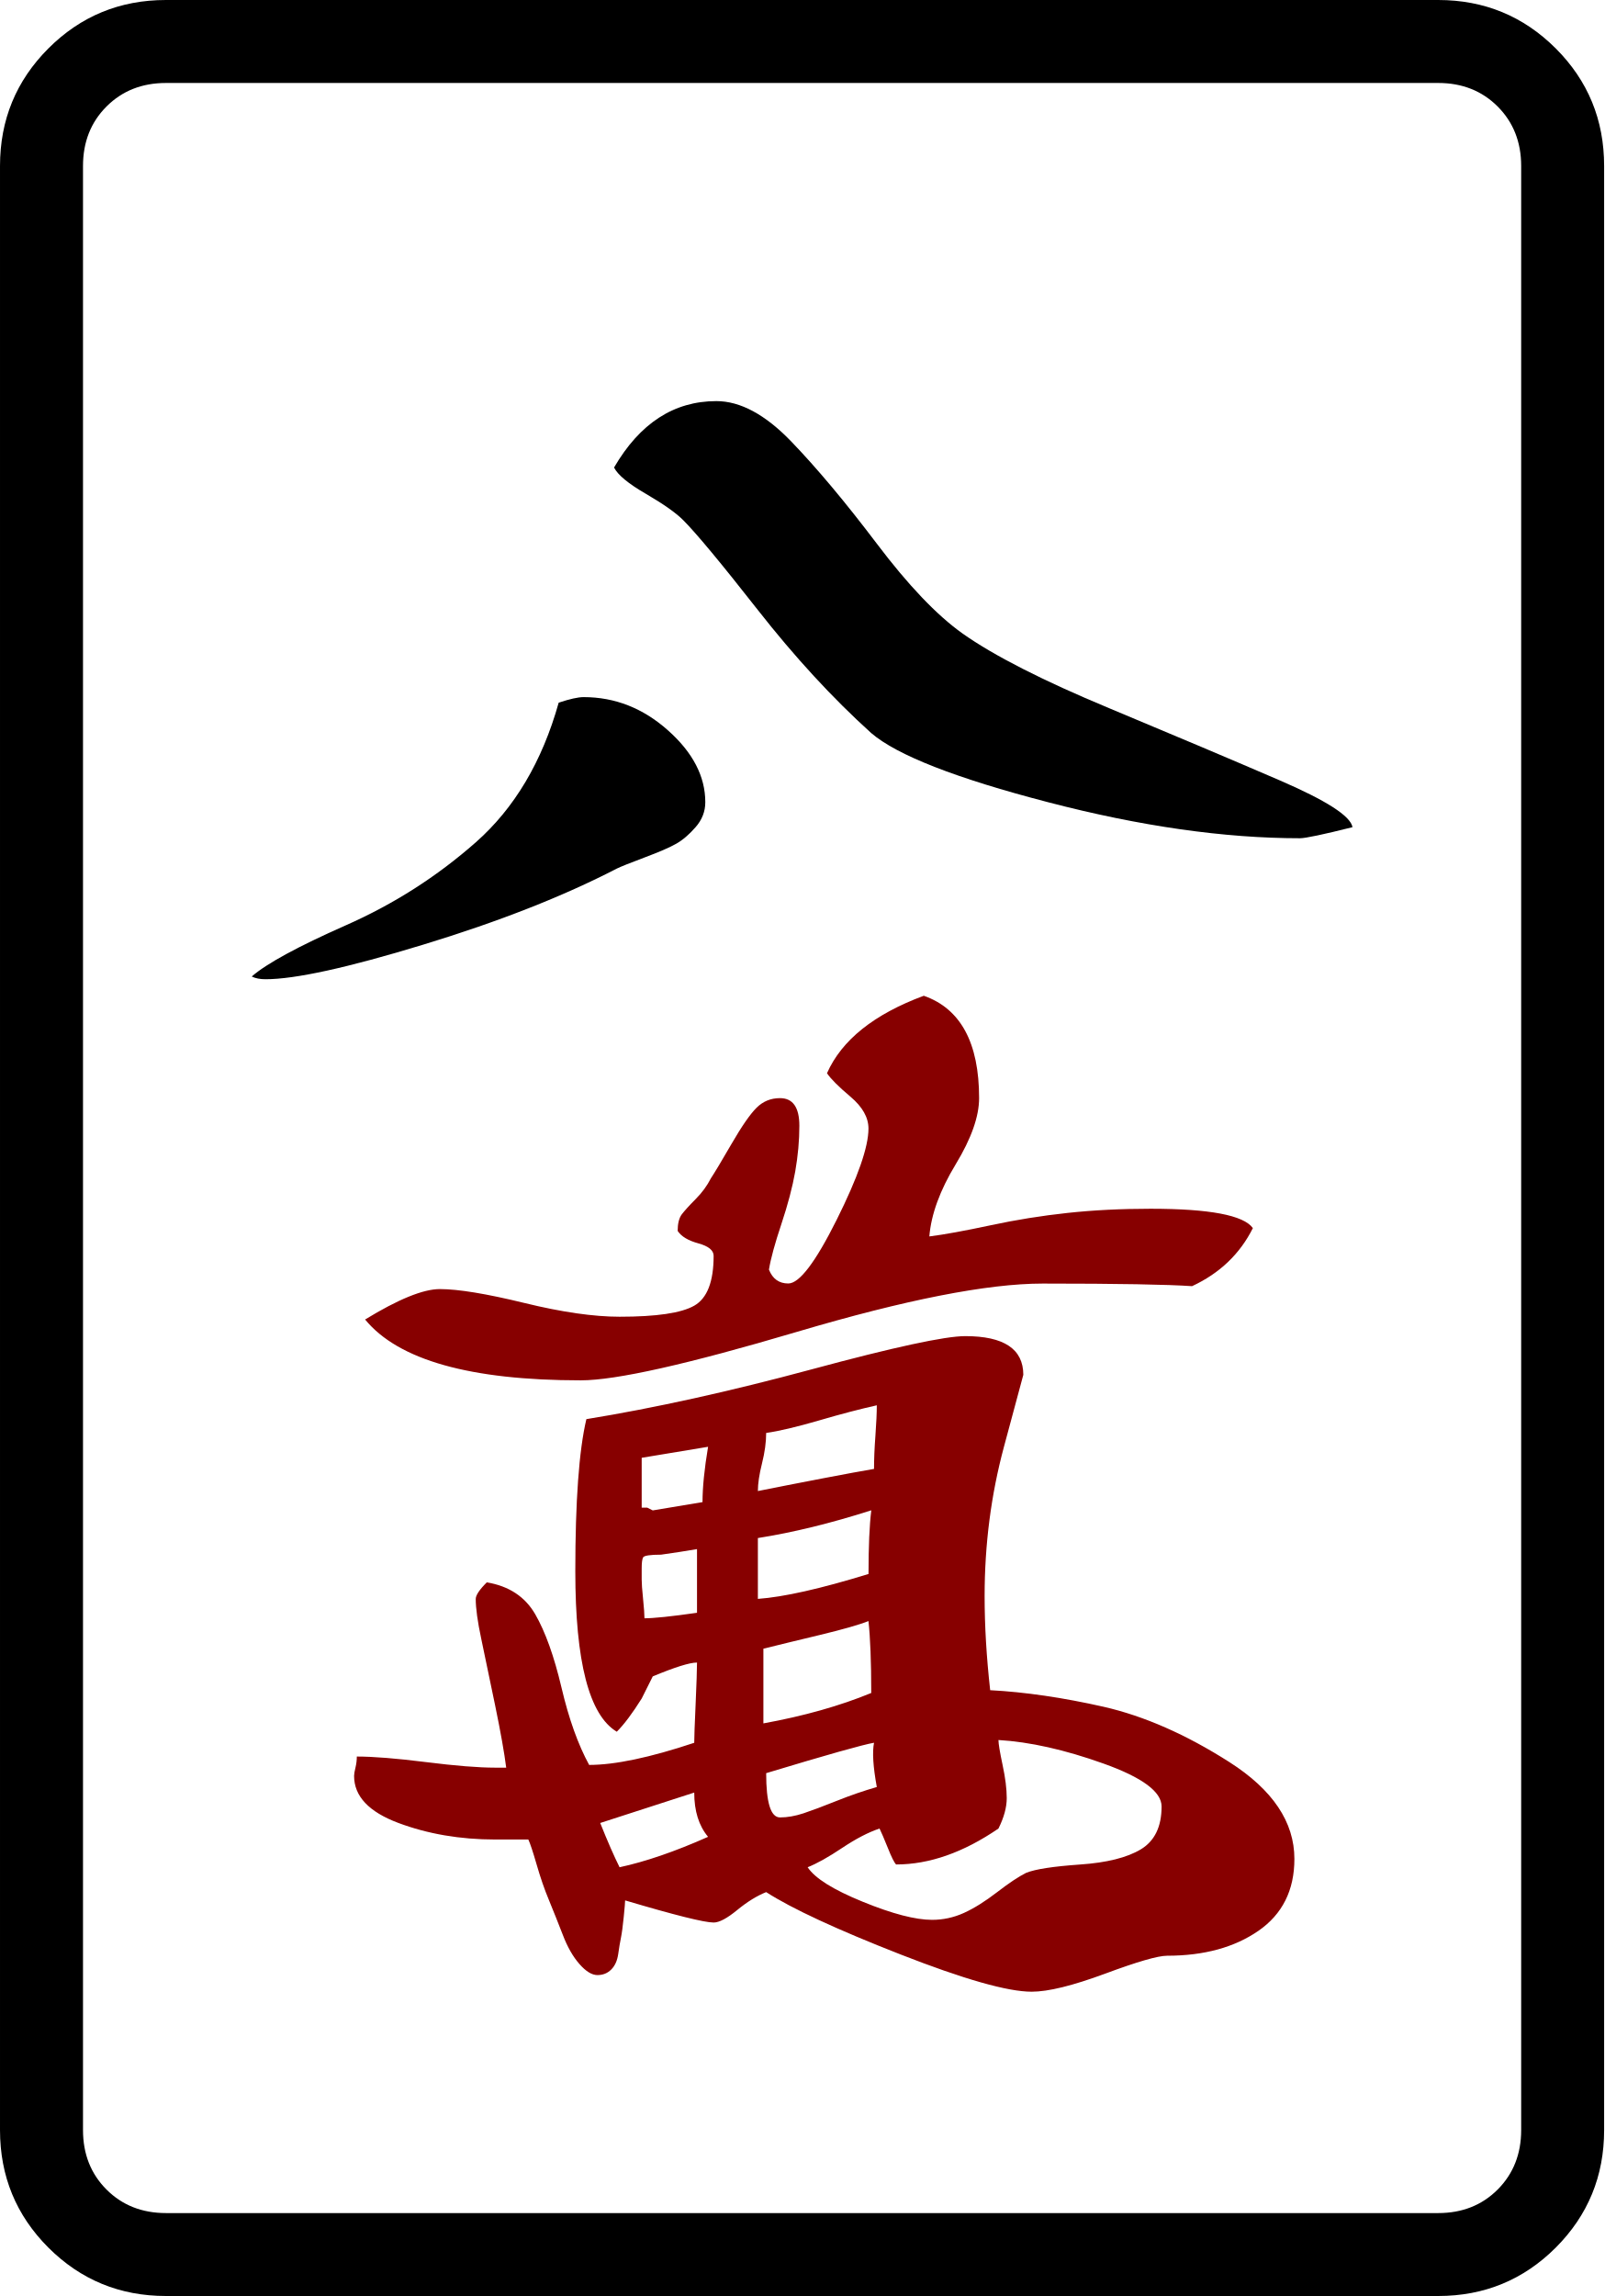
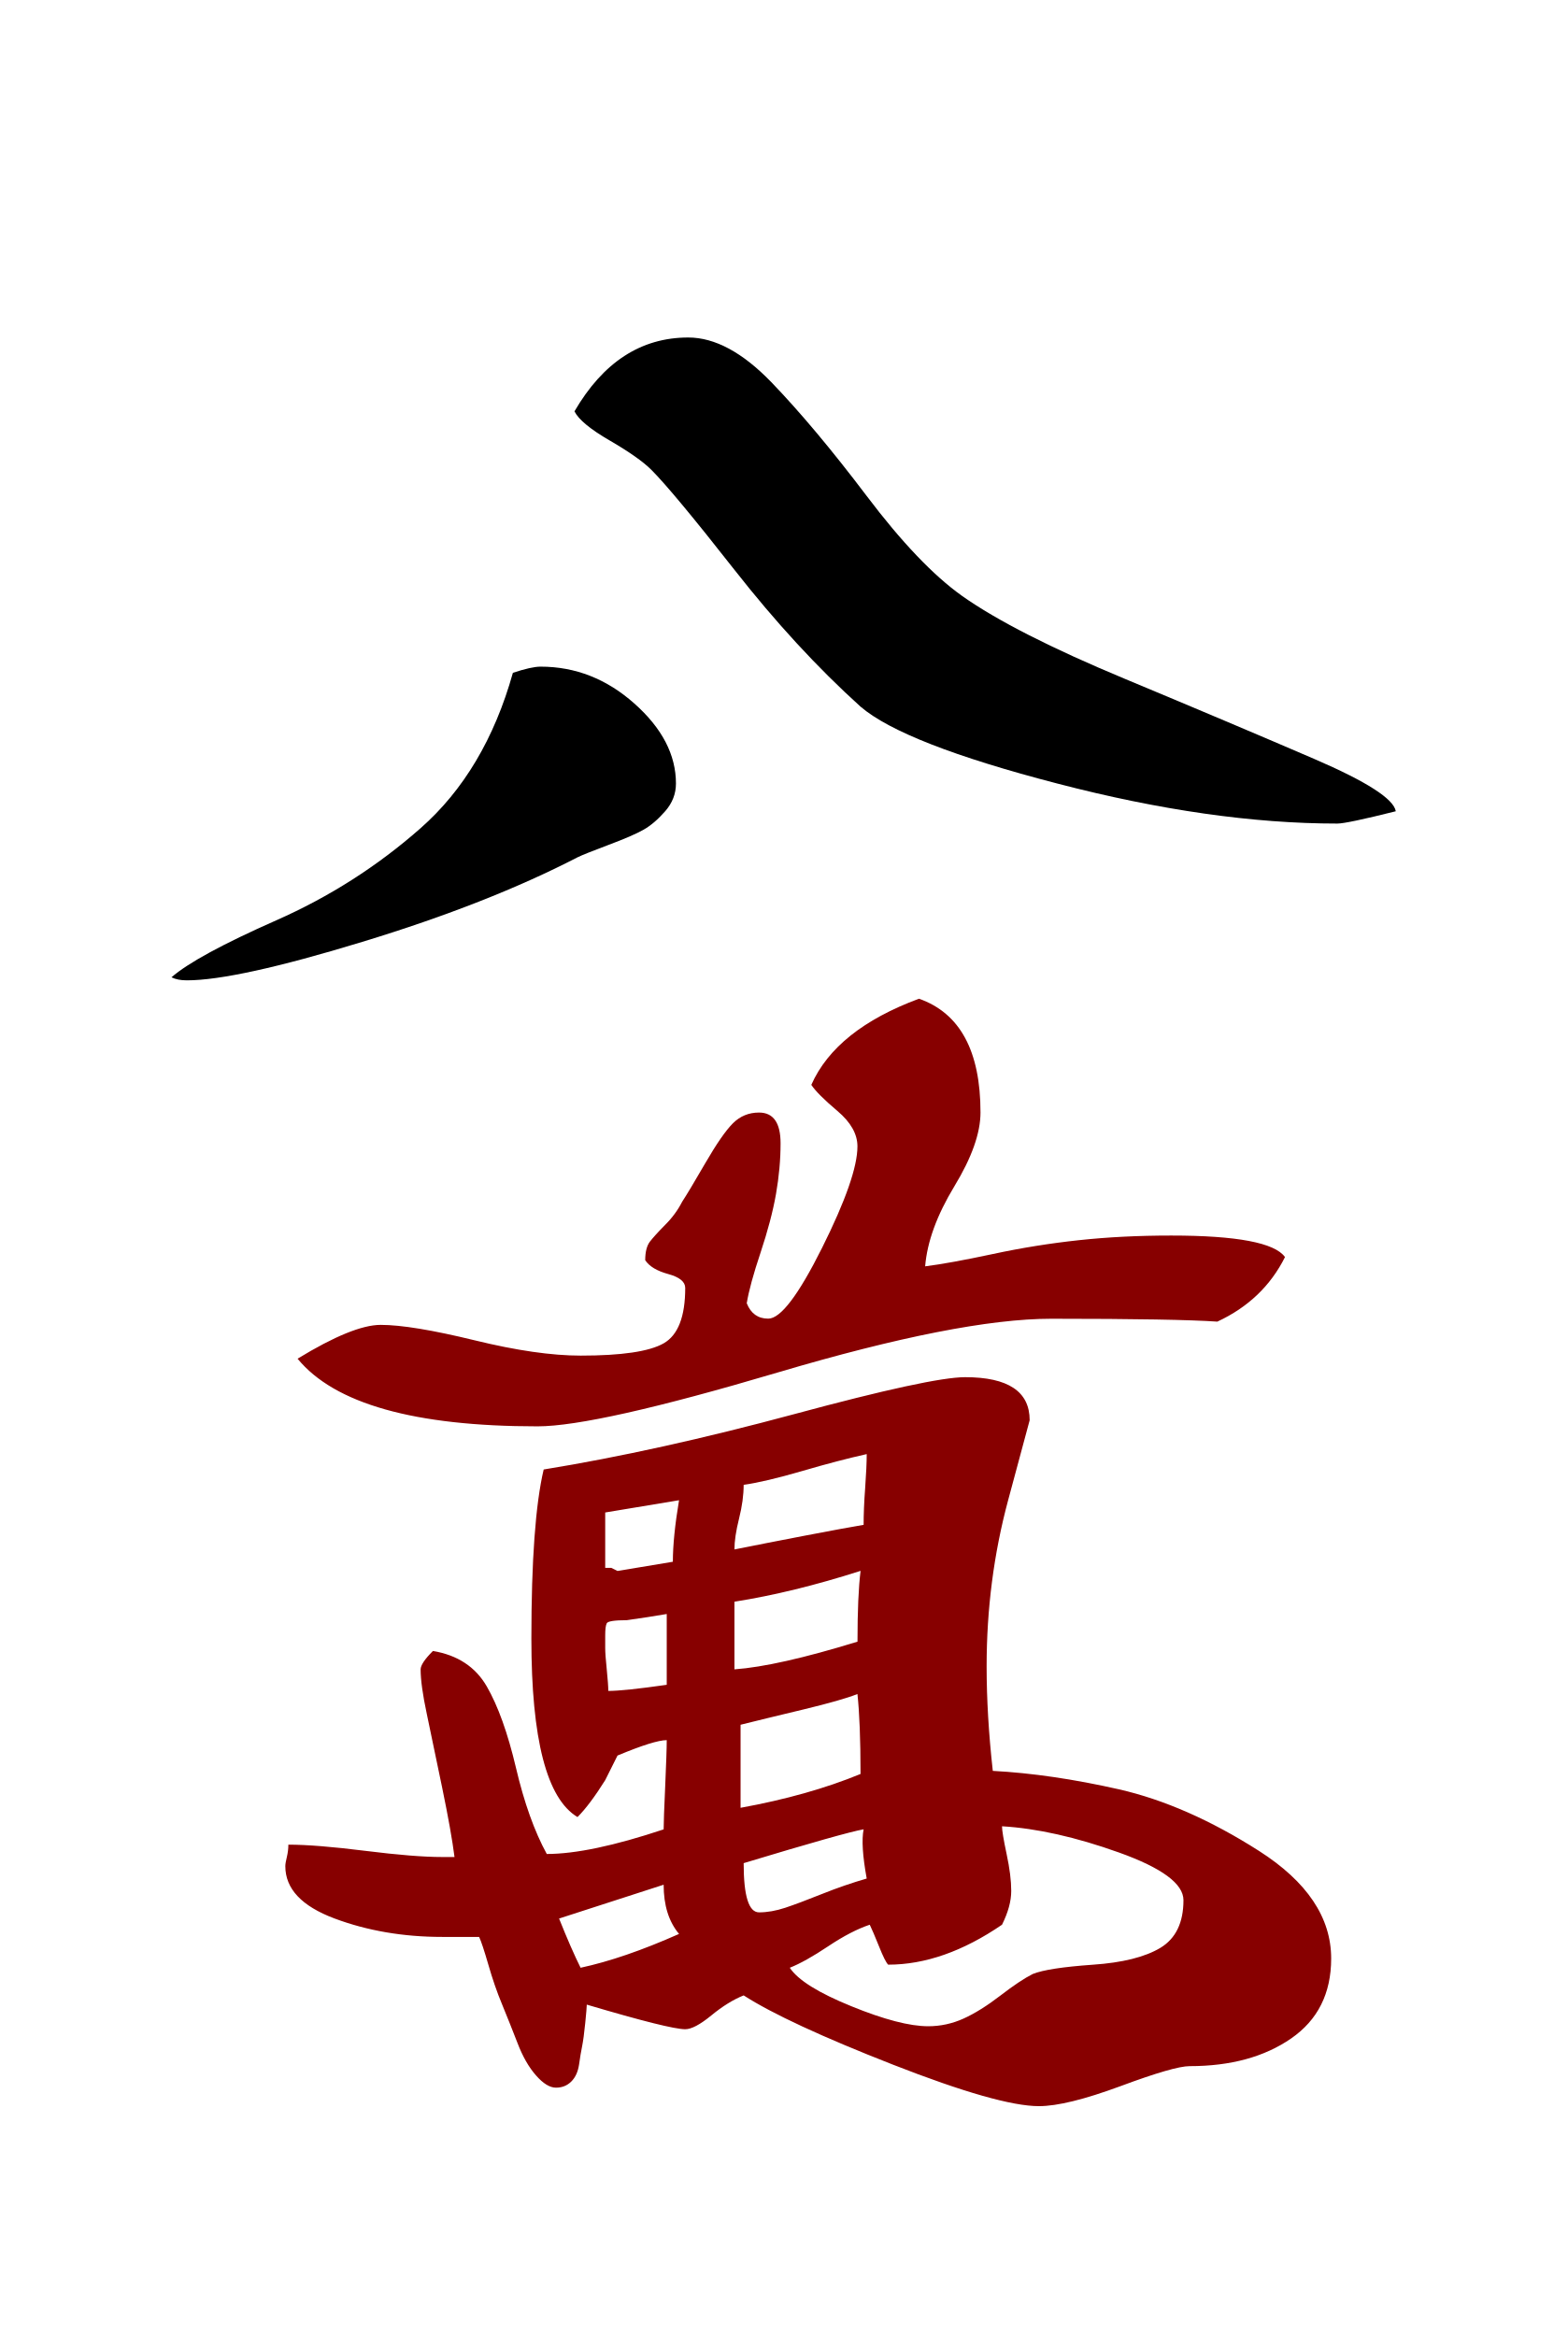
- <svg xmlns="http://www.w3.org/2000/svg" version="1.1" id="图层_1" x="0px" y="0px" width="139.764" height="200" viewBox="0 0 139.764 200" enable-background="new 0 0 714 341" xml:space="preserve">
+ <svg xmlns="http://www.w3.org/2000/svg" version="1.1" id="图层_1" x="0px" y="0px" width="122.764" height="183" viewBox="8.5 8.5 122.764 183" enable-background="new 0 0 714 341" xml:space="preserve">
  <defs id="defs619" />
  <g transform="matrix(4.033234,0,0,4.033234,-1146.281,-33.17738)" id="g1558">
-     <path id="path54" d="M 318.862,11.811 V 54.23 c 0,0.995 -0.349,1.842 -1.045,2.539 -0.697,0.696 -1.544,1.045 -2.54,1.045 h -27.483 c -0.996,0 -1.843,-0.349 -2.54,-1.045 -0.697,-0.697 -1.045,-1.544 -1.045,-2.539 V 11.811 c 0,-0.995 0.348,-1.842 1.045,-2.539 0.697,-0.697 1.543,-1.046 2.54,-1.046 h 27.483 c 0.995,0 1.842,0.349 2.54,1.046 0.697,0.697 1.045,1.543 1.045,2.539 z m -3.584,-1.793 h -27.483 c -0.519,0 -0.947,0.17 -1.285,0.508 -0.339,0.339 -0.508,0.768 -0.508,1.285 V 54.23 c 0,0.517 0.169,0.946 0.508,1.285 0.338,0.338 0.766,0.508 1.285,0.508 h 27.483 c 0.518,0 0.946,-0.17 1.284,-0.508 0.338,-0.339 0.508,-0.768 0.508,-1.285 V 11.811 c 0,-0.517 -0.17,-0.946 -0.508,-1.285 -0.338,-0.338 -0.767,-0.508 -1.284,-0.508 z" />
    <path id="path56" d="m 289.647,29.316 c 0.318,-0.278 0.995,-0.647 2.031,-1.105 1.036,-0.457 1.972,-1.055 2.808,-1.792 0.836,-0.737 1.434,-1.742 1.792,-3.017 0.239,-0.08 0.418,-0.12 0.538,-0.12 0.677,0 1.285,0.239 1.822,0.717 0.538,0.478 0.807,0.996 0.807,1.553 0,0.2 -0.07,0.379 -0.209,0.538 -0.14,0.16 -0.279,0.279 -0.418,0.358 -0.14,0.08 -0.369,0.179 -0.687,0.298 -0.319,0.12 -0.518,0.2 -0.597,0.239 -1.156,0.598 -2.55,1.146 -4.182,1.643 -1.634,0.499 -2.77,0.747 -3.406,0.747 -0.12,0 -0.219,-0.019 -0.299,-0.059 z" />
    <path id="path58" d="m 297.474,18.323 c 0.557,-0.956 1.293,-1.434 2.21,-1.434 0.517,0 1.055,0.29 1.613,0.867 0.557,0.578 1.174,1.314 1.852,2.21 0.677,0.896 1.294,1.544 1.853,1.942 0.676,0.478 1.732,1.016 3.167,1.613 1.434,0.598 2.658,1.116 3.674,1.554 1.016,0.438 1.543,0.776 1.583,1.016 -0.638,0.16 -1.016,0.239 -1.135,0.239 -1.633,0 -3.446,-0.258 -5.437,-0.777 -1.992,-0.517 -3.267,-1.016 -3.824,-1.494 -0.837,-0.756 -1.653,-1.643 -2.45,-2.659 -0.797,-1.016 -1.335,-1.663 -1.613,-1.941 -0.159,-0.159 -0.428,-0.348 -0.806,-0.568 -0.379,-0.219 -0.608,-0.409 -0.687,-0.568 z" />
    <path style="fill:#870000" id="path60" d="m 299.266,44.133 c -0.16,0 -0.478,0.1 -0.956,0.299 l -0.239,0.478 c -0.2,0.319 -0.379,0.558 -0.538,0.717 -0.598,-0.358 -0.896,-1.513 -0.896,-3.465 0,-1.513 0.079,-2.608 0.239,-3.286 1.473,-0.239 3.096,-0.598 4.869,-1.076 1.771,-0.478 2.877,-0.717 3.316,-0.717 0.836,0 1.254,0.279 1.254,0.836 l -0.418,1.553 c -0.279,1.036 -0.418,2.112 -0.418,3.227 0,0.637 0.04,1.314 0.12,2.031 0.756,0.04 1.573,0.16 2.45,0.358 0.875,0.2 1.782,0.598 2.718,1.195 0.936,0.598 1.404,1.295 1.404,2.091 0,0.678 -0.26,1.195 -0.777,1.553 -0.518,0.358 -1.175,0.538 -1.972,0.538 -0.2,0 -0.648,0.13 -1.344,0.389 -0.698,0.258 -1.225,0.388 -1.583,0.388 -0.518,0 -1.464,-0.269 -2.838,-0.807 -1.374,-0.538 -2.34,-0.986 -2.897,-1.344 -0.2,0.08 -0.409,0.209 -0.627,0.388 -0.219,0.18 -0.388,0.269 -0.508,0.269 -0.2,0 -0.836,-0.159 -1.912,-0.478 0,0.041 -0.01,0.16 -0.03,0.358 -0.02,0.2 -0.04,0.349 -0.06,0.448 -0.021,0.1 -0.04,0.219 -0.06,0.358 -0.021,0.14 -0.07,0.249 -0.15,0.329 -0.08,0.08 -0.179,0.12 -0.298,0.12 -0.12,0 -0.25,-0.08 -0.389,-0.239 -0.14,-0.159 -0.259,-0.368 -0.358,-0.627 -0.1,-0.258 -0.2,-0.508 -0.298,-0.747 -0.1,-0.239 -0.189,-0.498 -0.269,-0.777 -0.081,-0.278 -0.14,-0.457 -0.179,-0.538 h -0.717 c -0.757,0 -1.455,-0.12 -2.091,-0.358 -0.638,-0.239 -0.956,-0.577 -0.956,-1.016 0,-0.039 0.01,-0.099 0.03,-0.179 0.019,-0.08 0.029,-0.159 0.029,-0.239 0.359,0 0.856,0.04 1.494,0.12 0.637,0.08 1.135,0.12 1.494,0.12 h 0.239 c -0.04,-0.318 -0.12,-0.767 -0.239,-1.344 -0.12,-0.577 -0.219,-1.055 -0.299,-1.434 -0.081,-0.378 -0.12,-0.667 -0.12,-0.866 0,-0.079 0.079,-0.199 0.239,-0.358 0.478,0.08 0.826,0.309 1.045,0.687 0.219,0.379 0.408,0.906 0.568,1.583 0.159,0.678 0.359,1.235 0.598,1.673 0.557,0 1.314,-0.159 2.27,-0.478 0,-0.119 0.01,-0.397 0.03,-0.836 0.019,-0.439 0.03,-0.738 0.03,-0.897 z m 7.468,-8.185 c -1.195,0 -2.967,0.349 -5.317,1.045 -2.351,0.697 -3.904,1.045 -4.66,1.045 -2.39,0 -3.943,-0.438 -4.661,-1.314 0.717,-0.438 1.255,-0.657 1.614,-0.657 0.397,0 1.005,0.1 1.822,0.299 0.816,0.2 1.503,0.298 2.062,0.298 0.796,0 1.334,-0.079 1.613,-0.239 0.278,-0.159 0.418,-0.517 0.418,-1.076 0,-0.119 -0.11,-0.209 -0.329,-0.269 -0.22,-0.06 -0.369,-0.149 -0.448,-0.269 0,-0.159 0.03,-0.278 0.089,-0.358 0.061,-0.079 0.159,-0.188 0.299,-0.329 0.139,-0.139 0.248,-0.289 0.329,-0.448 0.079,-0.12 0.229,-0.368 0.448,-0.747 0.219,-0.378 0.398,-0.637 0.538,-0.777 0.139,-0.139 0.308,-0.209 0.508,-0.209 0.278,0 0.418,0.2 0.418,0.597 0,0.319 -0.03,0.648 -0.089,0.986 -0.06,0.339 -0.16,0.717 -0.299,1.135 -0.14,0.418 -0.23,0.747 -0.269,0.986 0.08,0.2 0.218,0.299 0.418,0.299 0.239,0 0.587,-0.458 1.045,-1.375 0.457,-0.916 0.687,-1.573 0.687,-1.971 0,-0.239 -0.129,-0.468 -0.388,-0.687 -0.26,-0.219 -0.429,-0.389 -0.508,-0.508 0.318,-0.717 1.016,-1.274 2.091,-1.673 0.796,0.279 1.195,1.016 1.195,2.21 0,0.398 -0.169,0.876 -0.508,1.434 -0.338,0.559 -0.528,1.076 -0.567,1.554 0.318,-0.04 0.756,-0.12 1.314,-0.239 0.558,-0.12 1.115,-0.209 1.673,-0.269 0.557,-0.06 1.155,-0.09 1.792,-0.09 1.274,0 2.011,0.14 2.21,0.418 -0.279,0.558 -0.717,0.977 -1.314,1.254 -0.518,-0.036 -1.593,-0.056 -3.226,-0.056 z m -9.559,11.65 c 0.159,0.398 0.299,0.717 0.418,0.956 0.557,-0.12 1.195,-0.338 1.912,-0.657 -0.2,-0.239 -0.299,-0.557 -0.299,-0.956 z m 0.896,-7.887 v 1.076 h 0.119 l 0.12,0.06 1.075,-0.179 c 0,-0.318 0.04,-0.717 0.12,-1.195 z m 1.195,1.972 c -0.239,0.041 -0.499,0.081 -0.776,0.12 -0.24,0 -0.369,0.021 -0.389,0.06 -0.021,0.041 -0.03,0.12 -0.03,0.239 0,0.08 0,0.16 0,0.239 0,0.081 0.009,0.219 0.03,0.418 0.02,0.2 0.03,0.339 0.03,0.418 0.199,0 0.577,-0.039 1.135,-0.119 z m 1.494,-2.509 c 0,0.2 -0.03,0.418 -0.09,0.658 -0.06,0.239 -0.089,0.438 -0.089,0.597 0.397,-0.08 0.856,-0.169 1.374,-0.269 0.517,-0.099 0.896,-0.169 1.135,-0.209 0,-0.199 0.009,-0.438 0.03,-0.717 0.02,-0.278 0.03,-0.498 0.03,-0.657 -0.358,0.08 -0.777,0.189 -1.254,0.329 -0.479,0.139 -0.858,0.229 -1.136,0.268 z m -0.179,2.27 v 1.314 c 0.557,-0.04 1.354,-0.219 2.39,-0.538 0,-0.598 0.02,-1.055 0.06,-1.375 -0.878,0.281 -1.694,0.48 -2.45,0.599 z m 0.119,2.39 v 1.613 c 0.875,-0.159 1.652,-0.378 2.33,-0.657 0,-0.677 -0.021,-1.195 -0.06,-1.553 -0.2,0.08 -0.548,0.179 -1.045,0.299 -0.499,0.119 -0.906,0.219 -1.225,0.298 z m 0.06,2.688 c 0,0.638 0.099,0.956 0.299,0.956 0.159,0 0.329,-0.03 0.508,-0.089 0.179,-0.06 0.418,-0.149 0.717,-0.269 0.299,-0.12 0.587,-0.218 0.866,-0.299 -0.08,-0.438 -0.1,-0.756 -0.06,-0.956 -0.239,0.041 -1.016,0.26 -2.33,0.657 z m 5.018,-0.716 c 0,0.081 0.03,0.26 0.089,0.538 0.06,0.279 0.09,0.519 0.09,0.717 0,0.2 -0.06,0.418 -0.179,0.657 -0.757,0.518 -1.494,0.776 -2.211,0.776 -0.04,-0.039 -0.1,-0.159 -0.179,-0.358 -0.08,-0.199 -0.14,-0.338 -0.179,-0.418 -0.239,0.08 -0.508,0.219 -0.806,0.418 -0.299,0.2 -0.548,0.339 -0.747,0.418 0.158,0.239 0.557,0.488 1.195,0.747 0.637,0.26 1.135,0.389 1.493,0.389 0.239,0 0.468,-0.05 0.687,-0.149 0.219,-0.099 0.458,-0.249 0.717,-0.448 0.258,-0.199 0.468,-0.338 0.627,-0.418 0.199,-0.08 0.587,-0.139 1.165,-0.18 0.577,-0.039 1.016,-0.149 1.314,-0.328 0.298,-0.18 0.448,-0.488 0.448,-0.926 0,-0.318 -0.418,-0.627 -1.254,-0.926 -0.836,-0.299 -1.593,-0.469 -2.27,-0.509 z" />
  </g>
</svg>
